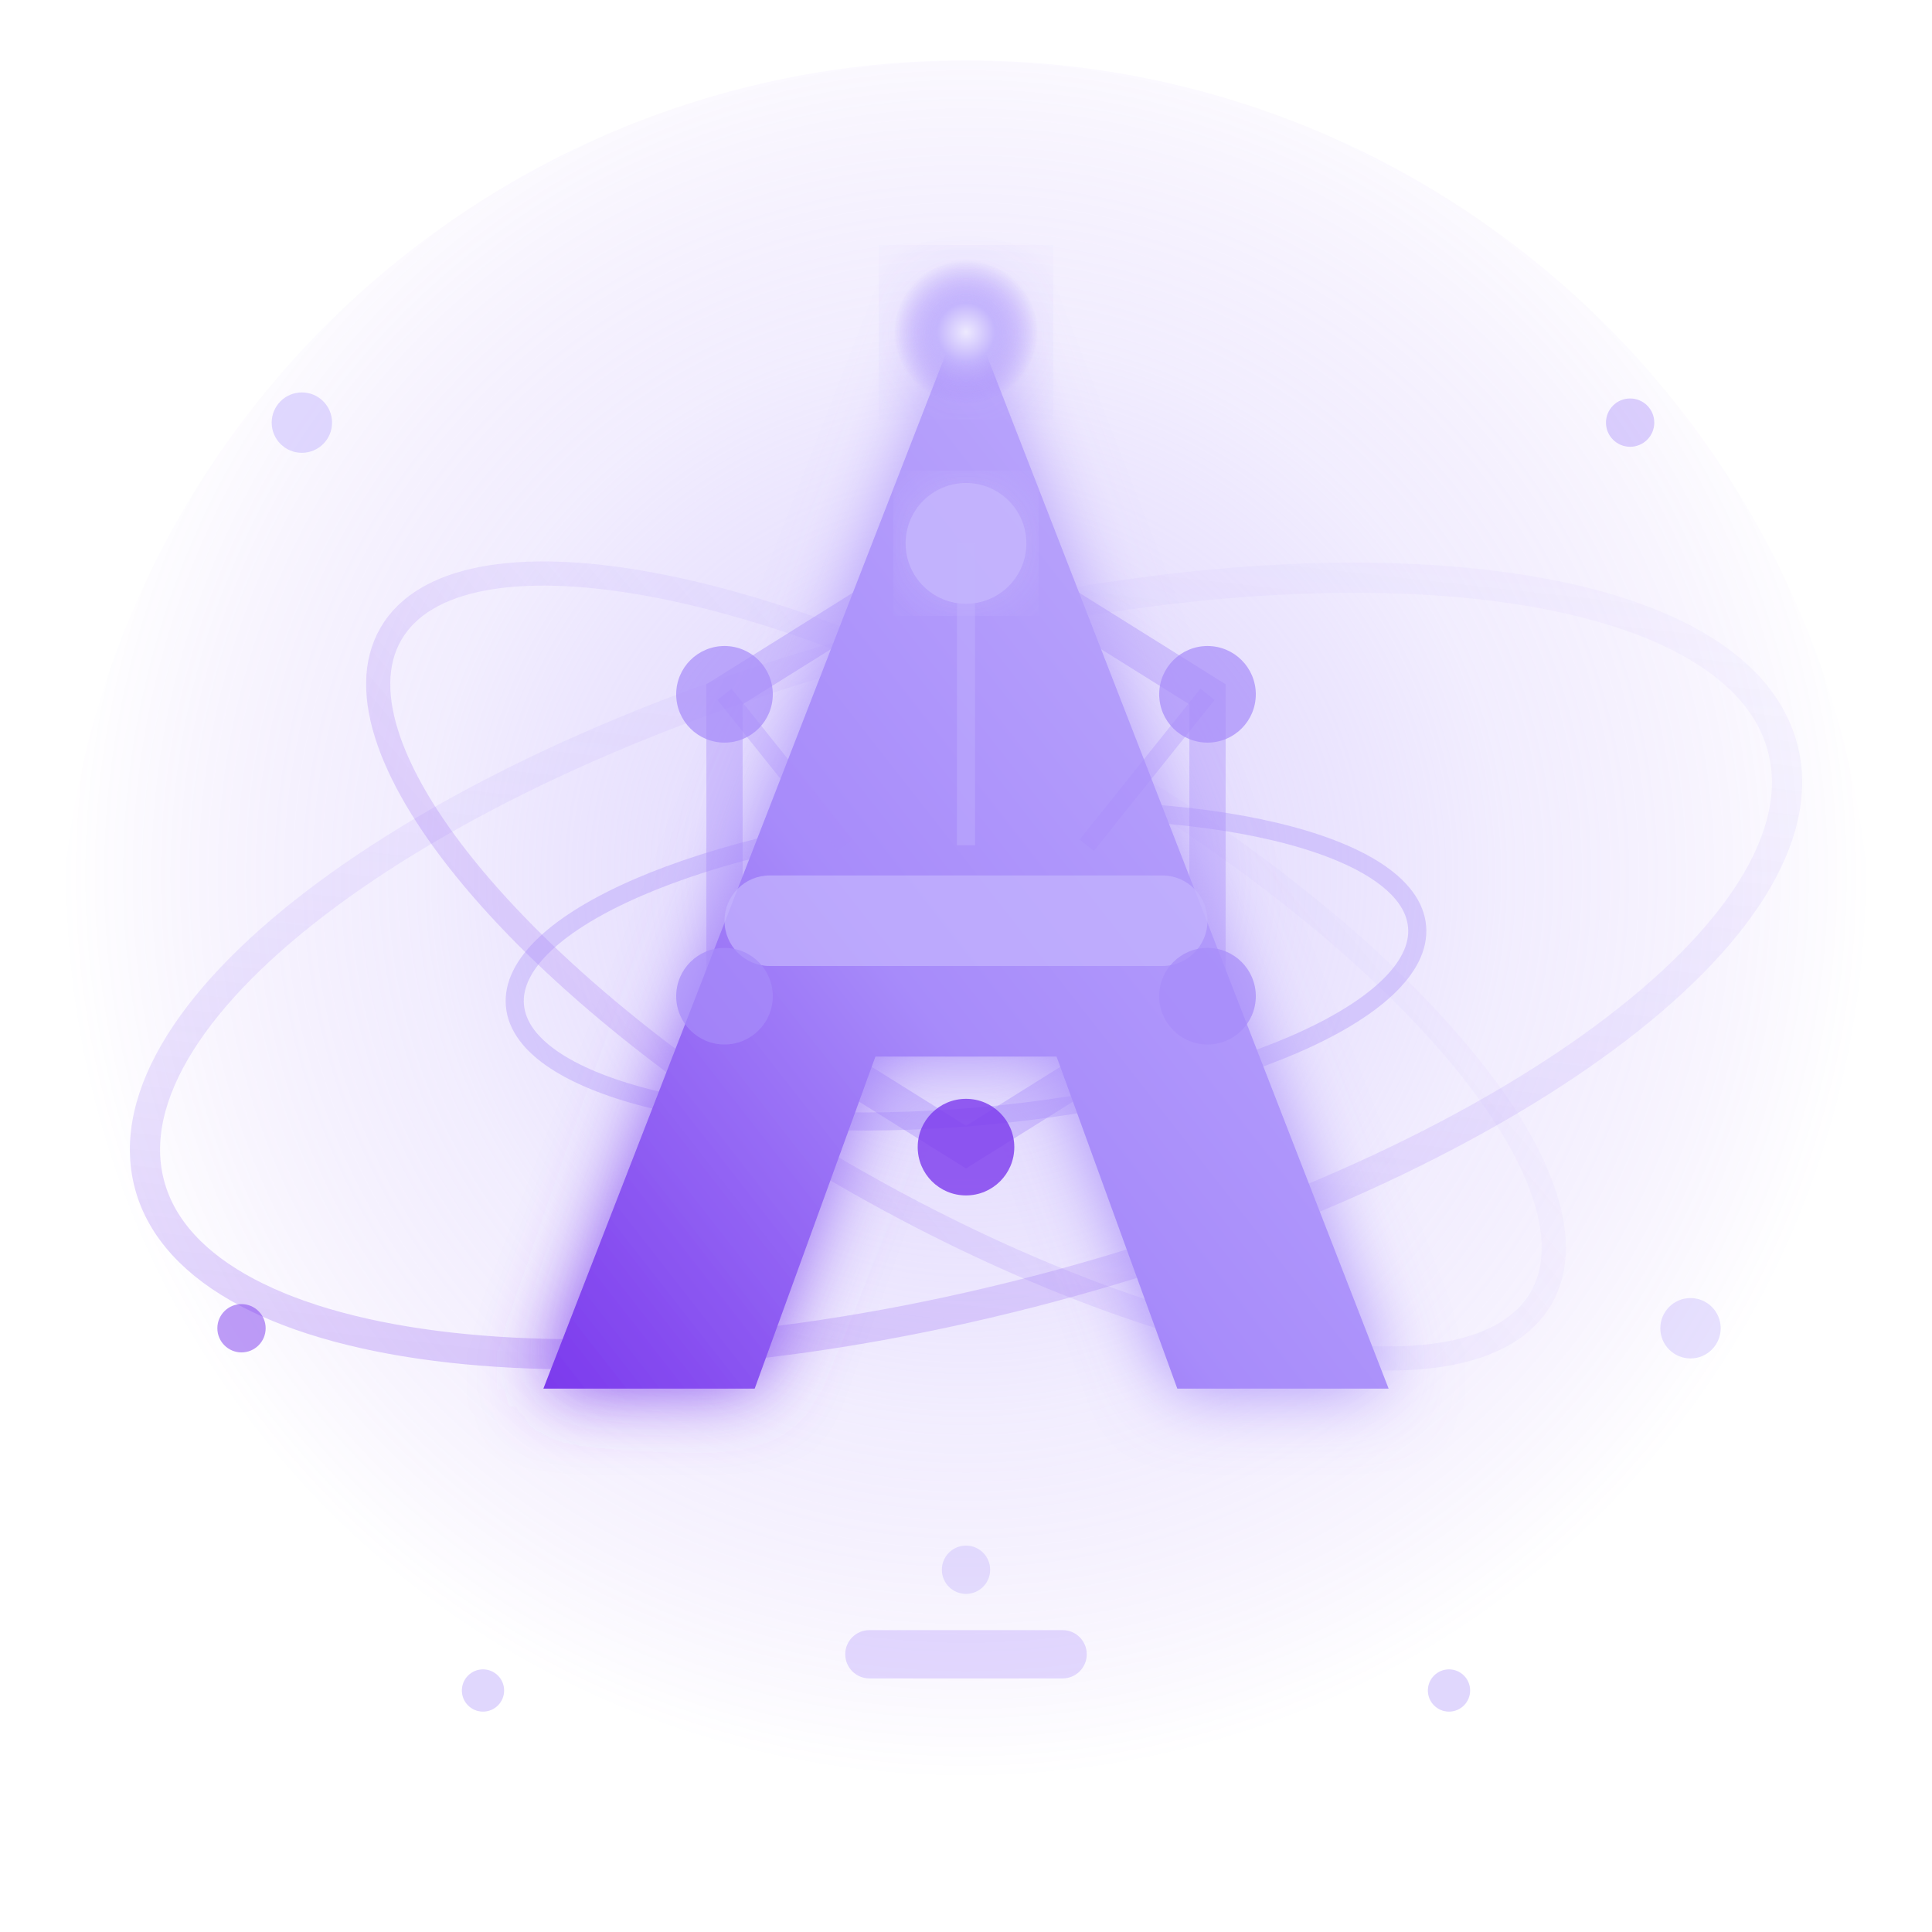
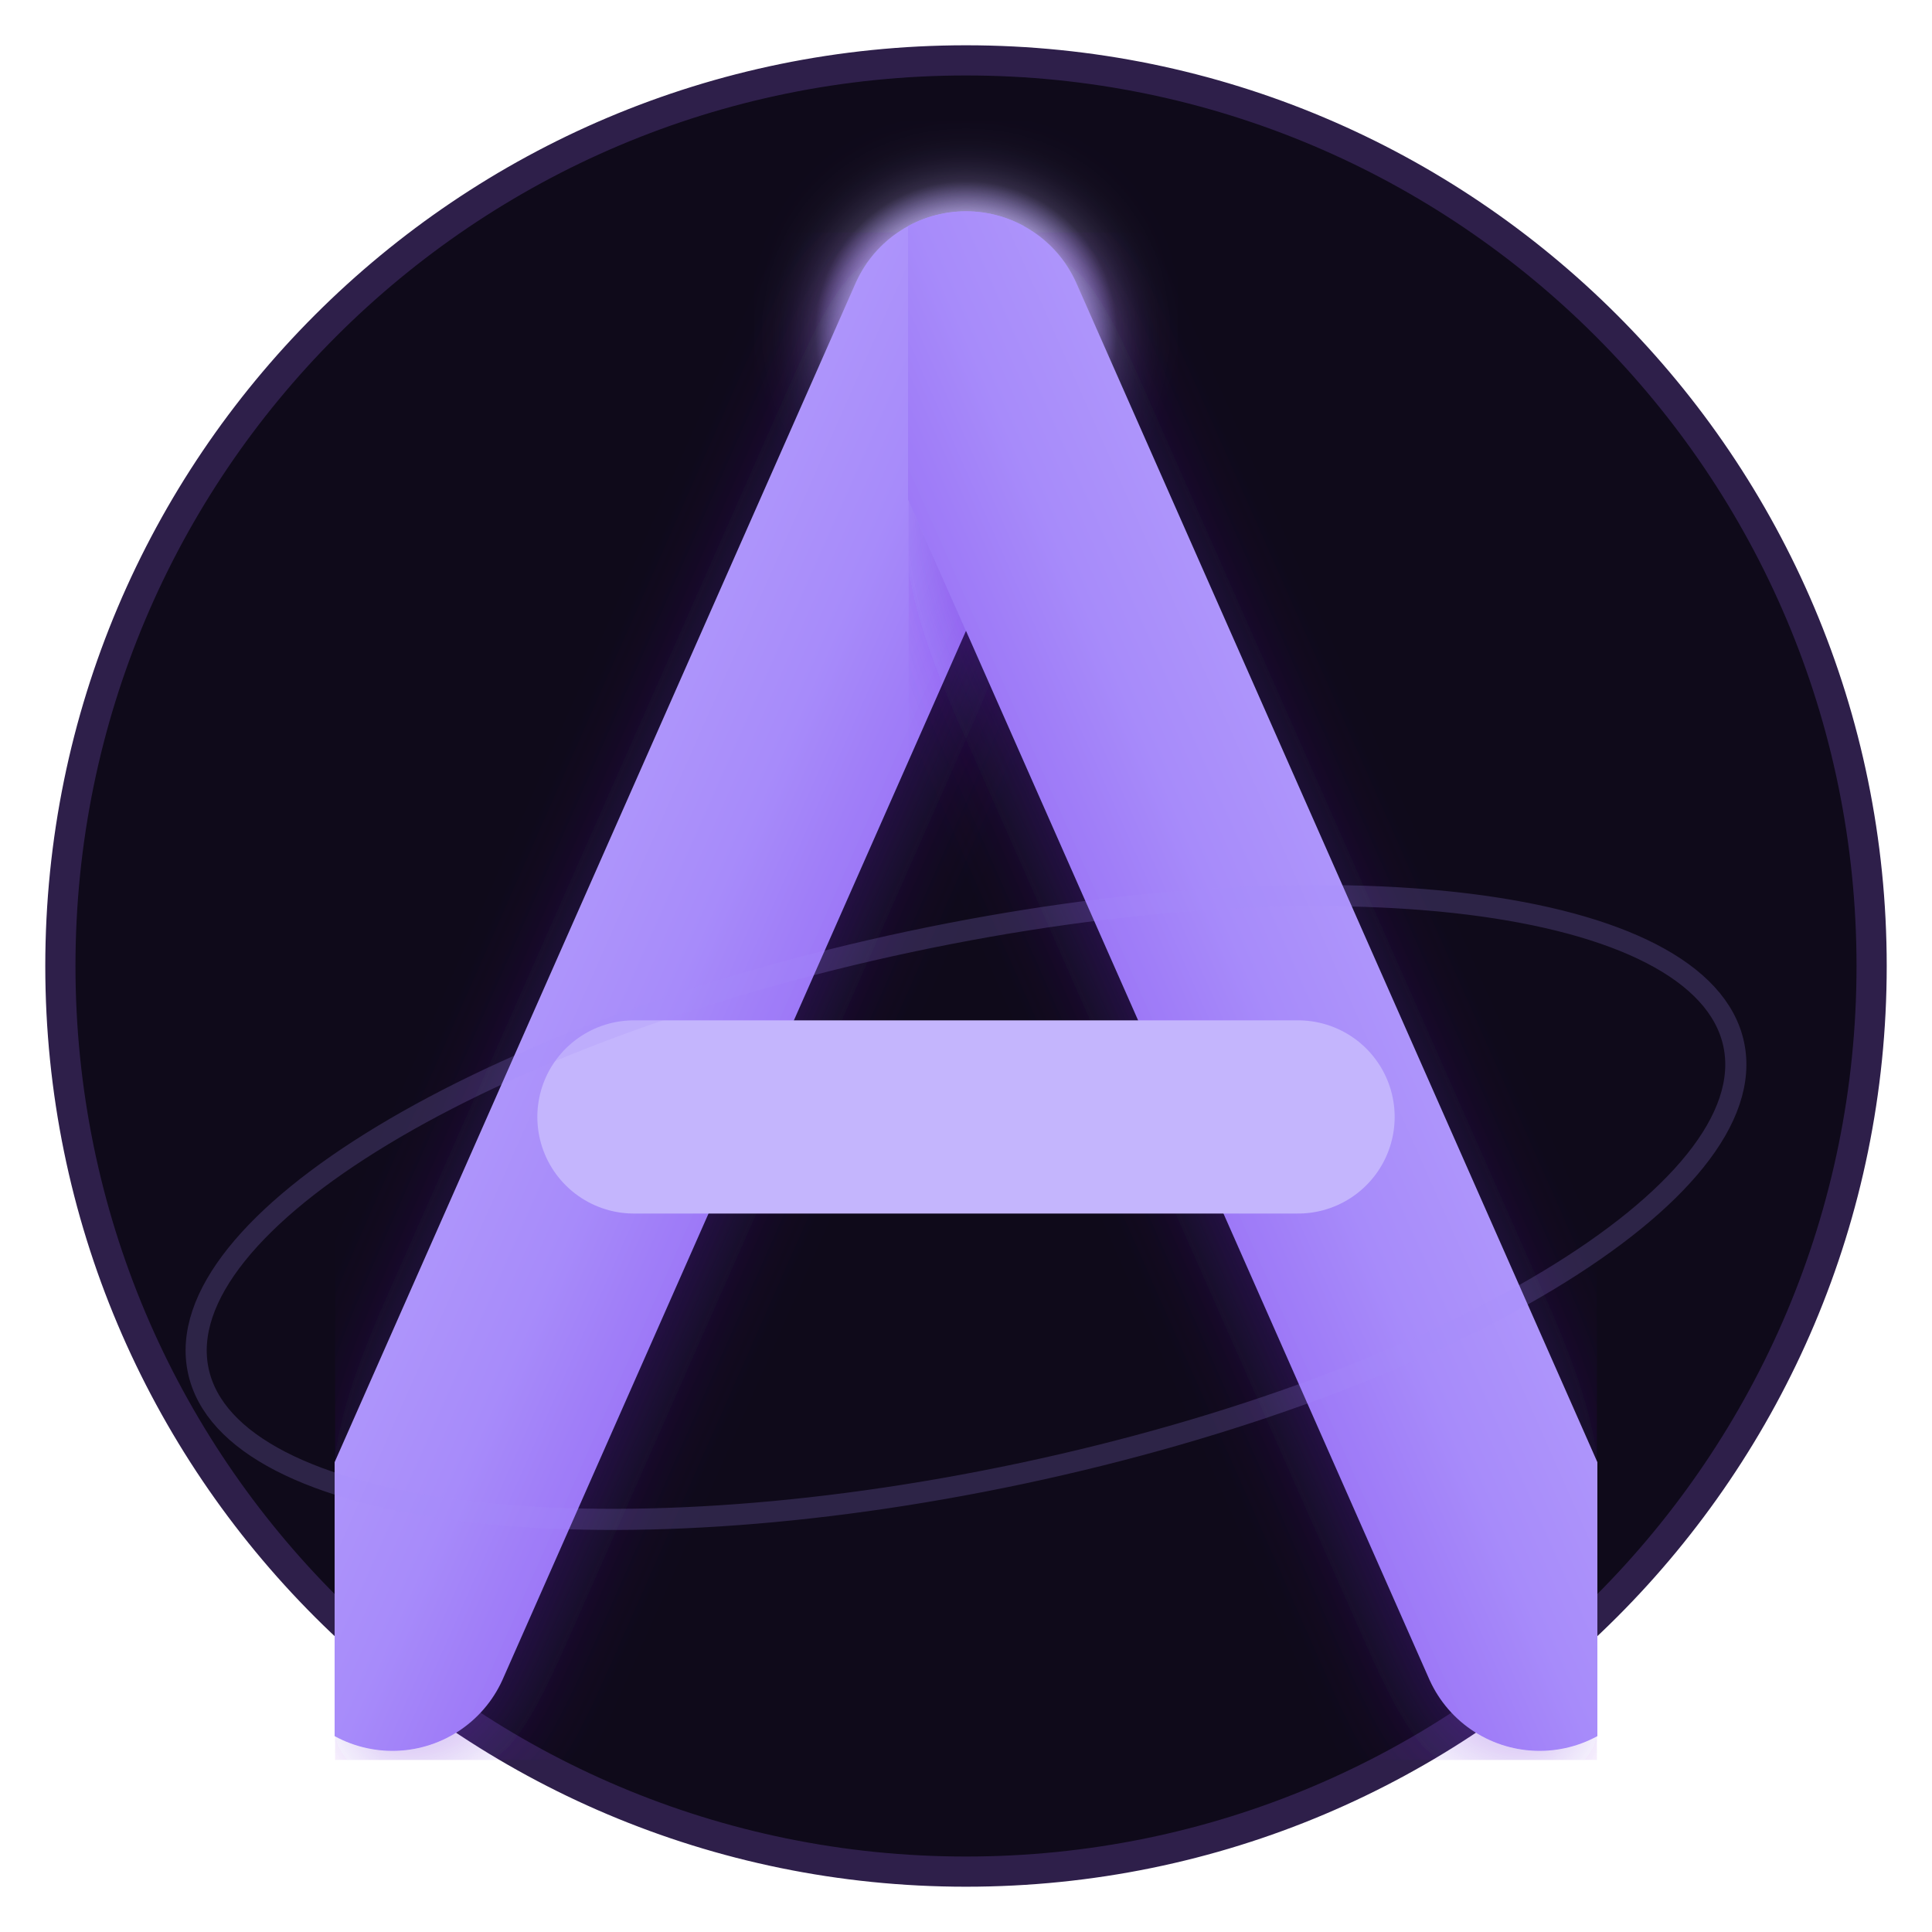
<svg xmlns="http://www.w3.org/2000/svg" viewBox="0 0 32 32">
  <defs>
-     <linearGradient id="core" x1="0%" y1="100%" x2="100%" y2="0%">
+     <linearGradient id="favGrad" x1="0%" y1="100%" x2="100%" y2="0%">
      <stop offset="0%" stop-color="#7c3aed" />
-       <stop offset="40%" stop-color="#a78bfa" />
+       <stop offset="50%" stop-color="#a78bfa" />
      <stop offset="100%" stop-color="#c4b5fd" />
    </linearGradient>
-     <radialGradient id="glowCenter" cx="50%" cy="45%" r="50%">
-       <stop offset="0%" stop-color="#c4b5fd" stop-opacity="0.5" />
-       <stop offset="60%" stop-color="#a78bfa" stop-opacity="0.15" />
-       <stop offset="100%" stop-color="#7c3aed" stop-opacity="0" />
-     </radialGradient>
-     <linearGradient id="ringGrad" x1="0%" y1="100%" x2="100%" y2="0%">
-       <stop offset="0%" stop-color="#7c3aed" stop-opacity="0.6" />
-       <stop offset="50%" stop-color="#a78bfa" stop-opacity="0.3" />
-       <stop offset="100%" stop-color="#c4b5fd" stop-opacity="0.1" />
+     <linearGradient id="favGradAlt" x1="100%" y1="100%" x2="0%" y2="0%">
+       <stop offset="0%" stop-color="#7c3aed" />
+       <stop offset="50%" stop-color="#a78bfa" />
+       <stop offset="100%" stop-color="#c4b5fd" />
    </linearGradient>
-     <radialGradient id="apexGlow" cx="50%" cy="50%" r="50%">
-       <stop offset="0%" stop-color="#ede9fe" />
-       <stop offset="40%" stop-color="#c4b5fd" />
+     <radialGradient id="favApex" cx="50%" cy="50%" r="50%">
+       <stop offset="0%" stop-color="#f5f3ff" />
+       <stop offset="60%" stop-color="#ddd6fe" />
      <stop offset="100%" stop-color="#a78bfa" stop-opacity="0" />
    </radialGradient>
-     <filter id="softGlow">
+     <filter id="favGlow" x="-20%" y="-20%" width="140%" height="140%">
      <feGaussianBlur stdDeviation="0.6" result="blur" />
      <feMerge>
        <feMergeNode in="blur" />
        <feMergeNode in="SourceGraphic" />
      </feMerge>
    </filter>
-     <filter id="strongGlow">
-       <feGaussianBlur stdDeviation="1.2" result="blur" />
-       <feMerge>
-         <feMergeNode in="blur" />
-         <feMergeNode in="SourceGraphic" />
-       </feMerge>
+     <filter id="favShadow" x="-10%" y="-10%" width="120%" height="120%">
+       <feDropShadow dx="0" dy="0.5" stdDeviation="0.8" flood-color="#6d28d9" flood-opacity="0.35" />
    </filter>
  </defs>
-   <circle cx="16" cy="16" r="15" fill="url(#glowCenter)" />
-   <ellipse cx="16" cy="16" rx="14" ry="5.5" fill="none" stroke="url(#ringGrad)" stroke-width="0.5" transform="rotate(-15 16 16)" opacity="0.5" />
-   <ellipse cx="16" cy="16" rx="11" ry="4" fill="none" stroke="url(#ringGrad)" stroke-width="0.4" transform="rotate(30 16 16)" opacity="0.4" />
-   <ellipse cx="16" cy="16" rx="7.5" ry="2.5" fill="none" stroke="#a78bfa" stroke-width="0.3" transform="rotate(-5 16 16)" opacity="0.35" />
-   <polygon points="16,9 20,11.5 20,16.5 16,19 12,16.5 12,11.5" fill="none" stroke="#a78bfa" stroke-width="0.6" opacity="0.4" />
-   <polygon points="16,10.5 18.5,12.25 18.5,15.75 16,17.5 13.5,15.75 13.5,12.25" fill="#a78bfa" opacity="0.06" />
-   <path d="M16 5 L9 23 L12.5 23 L14.5 17.5 L17.5 17.5 L19.5 23 L23 23 Z" fill="url(#core)" filter="url(#softGlow)" />
-   <circle cx="16" cy="5.5" r="1.2" fill="url(#apexGlow)" filter="url(#strongGlow)" />
-   <rect x="12" y="14.5" width="8" height="1.5" rx="0.75" fill="#c4b5fd" opacity="0.7" />
-   <circle cx="16" cy="9" r="1" fill="#c4b5fd" opacity="0.9" filter="url(#softGlow)" />
-   <circle cx="20" cy="11.5" r="0.8" fill="#a78bfa" opacity="0.7" />
-   <circle cx="20" cy="16.5" r="0.8" fill="#a78bfa" opacity="0.7" />
-   <circle cx="16" cy="19" r="0.8" fill="#7c3aed" opacity="0.8" />
-   <circle cx="12" cy="16.5" r="0.8" fill="#a78bfa" opacity="0.7" />
-   <circle cx="12" cy="11.5" r="0.8" fill="#a78bfa" opacity="0.7" />
-   <line x1="16" y1="9" x2="16" y2="14" stroke="#c4b5fd" stroke-width="0.3" opacity="0.4" />
-   <line x1="20" y1="11.5" x2="18" y2="14" stroke="#a78bfa" stroke-width="0.3" opacity="0.3" />
-   <line x1="12" y1="11.5" x2="14" y2="14" stroke="#a78bfa" stroke-width="0.3" opacity="0.3" />
-   <circle cx="5" cy="7" r="0.5" fill="#c4b5fd" opacity="0.5" />
-   <circle cx="27" cy="7" r="0.4" fill="#a78bfa" opacity="0.4" />
-   <circle cx="4" cy="22" r="0.4" fill="#7c3aed" opacity="0.5" />
-   <circle cx="28" cy="22" r="0.5" fill="#c4b5fd" opacity="0.4" />
-   <circle cx="8" cy="28" r="0.35" fill="#a78bfa" opacity="0.35" />
-   <circle cx="24" cy="28" r="0.35" fill="#a78bfa" opacity="0.35" />
-   <circle cx="16" cy="26" r="0.4" fill="#c4b5fd" opacity="0.4" />
-   <rect x="14" y="27" width="4" height="0.8" rx="0.4" fill="#a78bfa" opacity="0.3" />
+   <circle cx="16" cy="16" r="15" fill="#0f0a1a" stroke="#2e1f4a" stroke-width="0.5" />
+   <circle cx="16" cy="5.5" r="2.5" fill="url(#favApex)" filter="url(#favGlow)" />
+   <circle cx="16" cy="5.5" r="0.9" fill="#f5f3ff" />
+   <line x1="16" y1="5.5" x2="6.5" y2="27" stroke="url(#favGradAlt)" stroke-width="4" stroke-linecap="round" filter="url(#favShadow)" />
+   <line x1="16" y1="5.5" x2="25.5" y2="27" stroke="url(#favGrad)" stroke-width="4" stroke-linecap="round" filter="url(#favShadow)" />
+   <line x1="10.5" y1="18.5" x2="21.5" y2="18.5" stroke="#c4b5fd" stroke-width="3.2" stroke-linecap="round" />
+   <ellipse cx="16" cy="20" rx="13" ry="4.5" fill="none" stroke="#a78bfa" stroke-width="0.35" transform="rotate(-12 16 20)" opacity="0.2" />
</svg>
